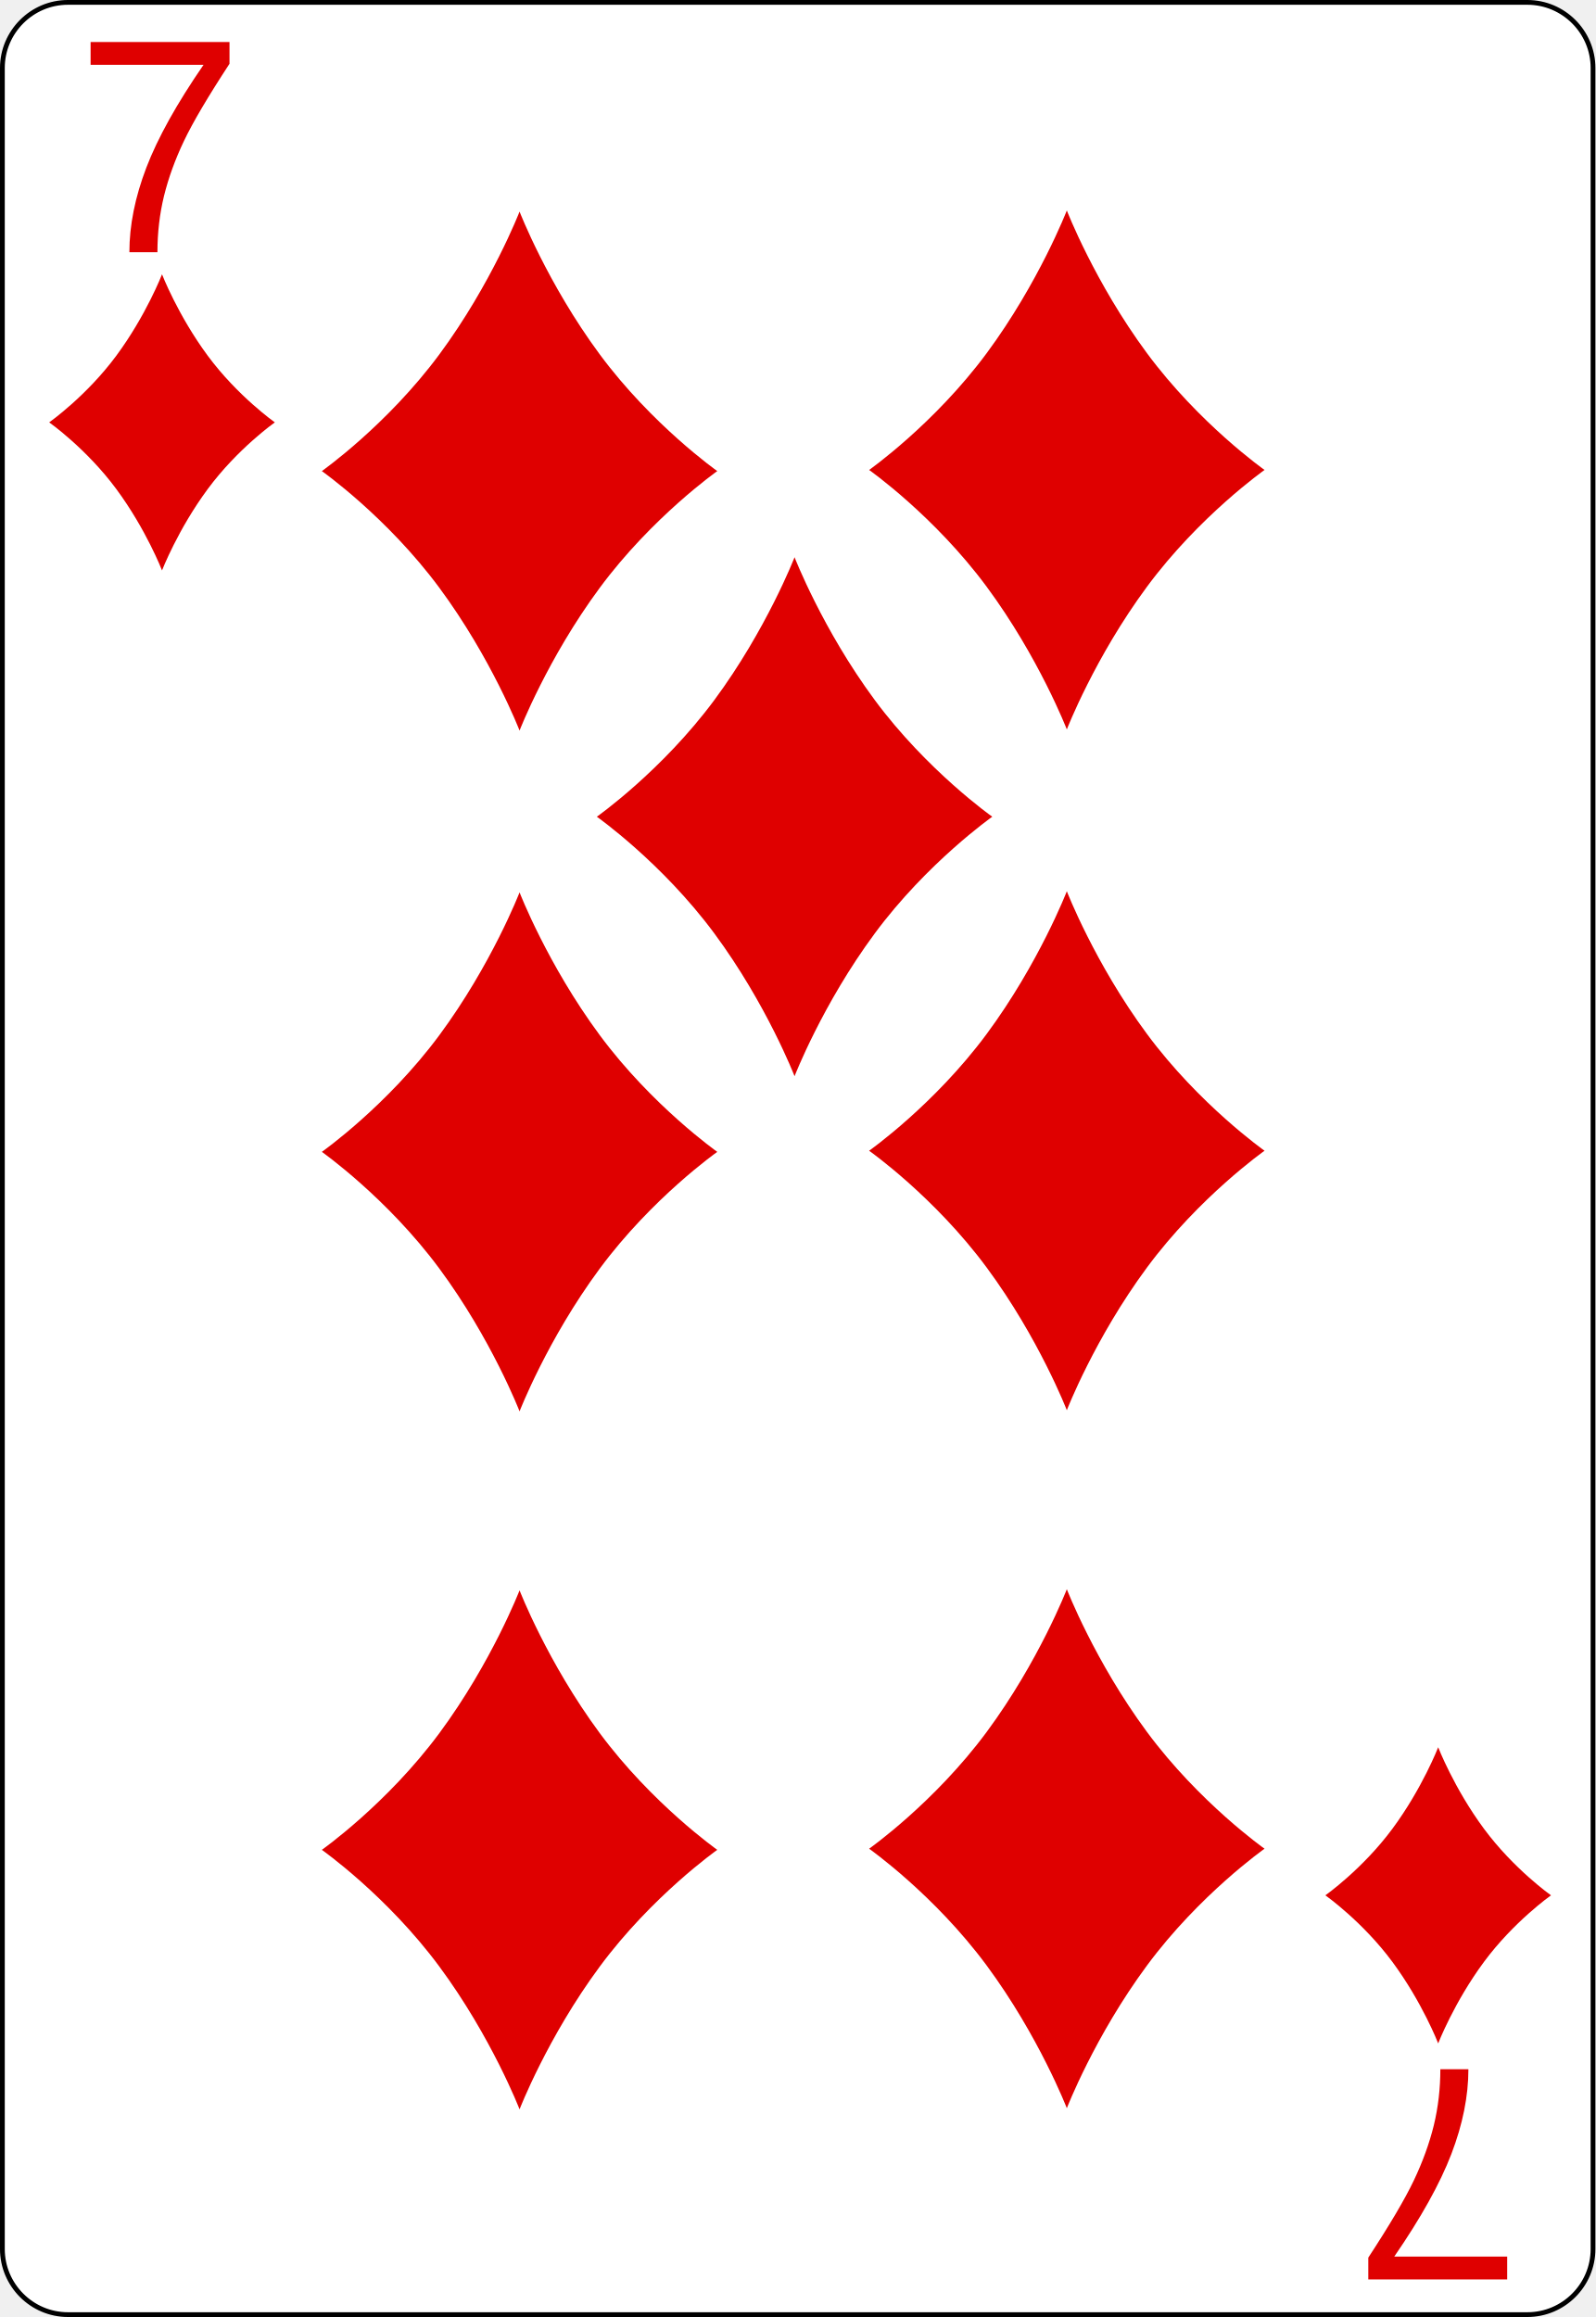
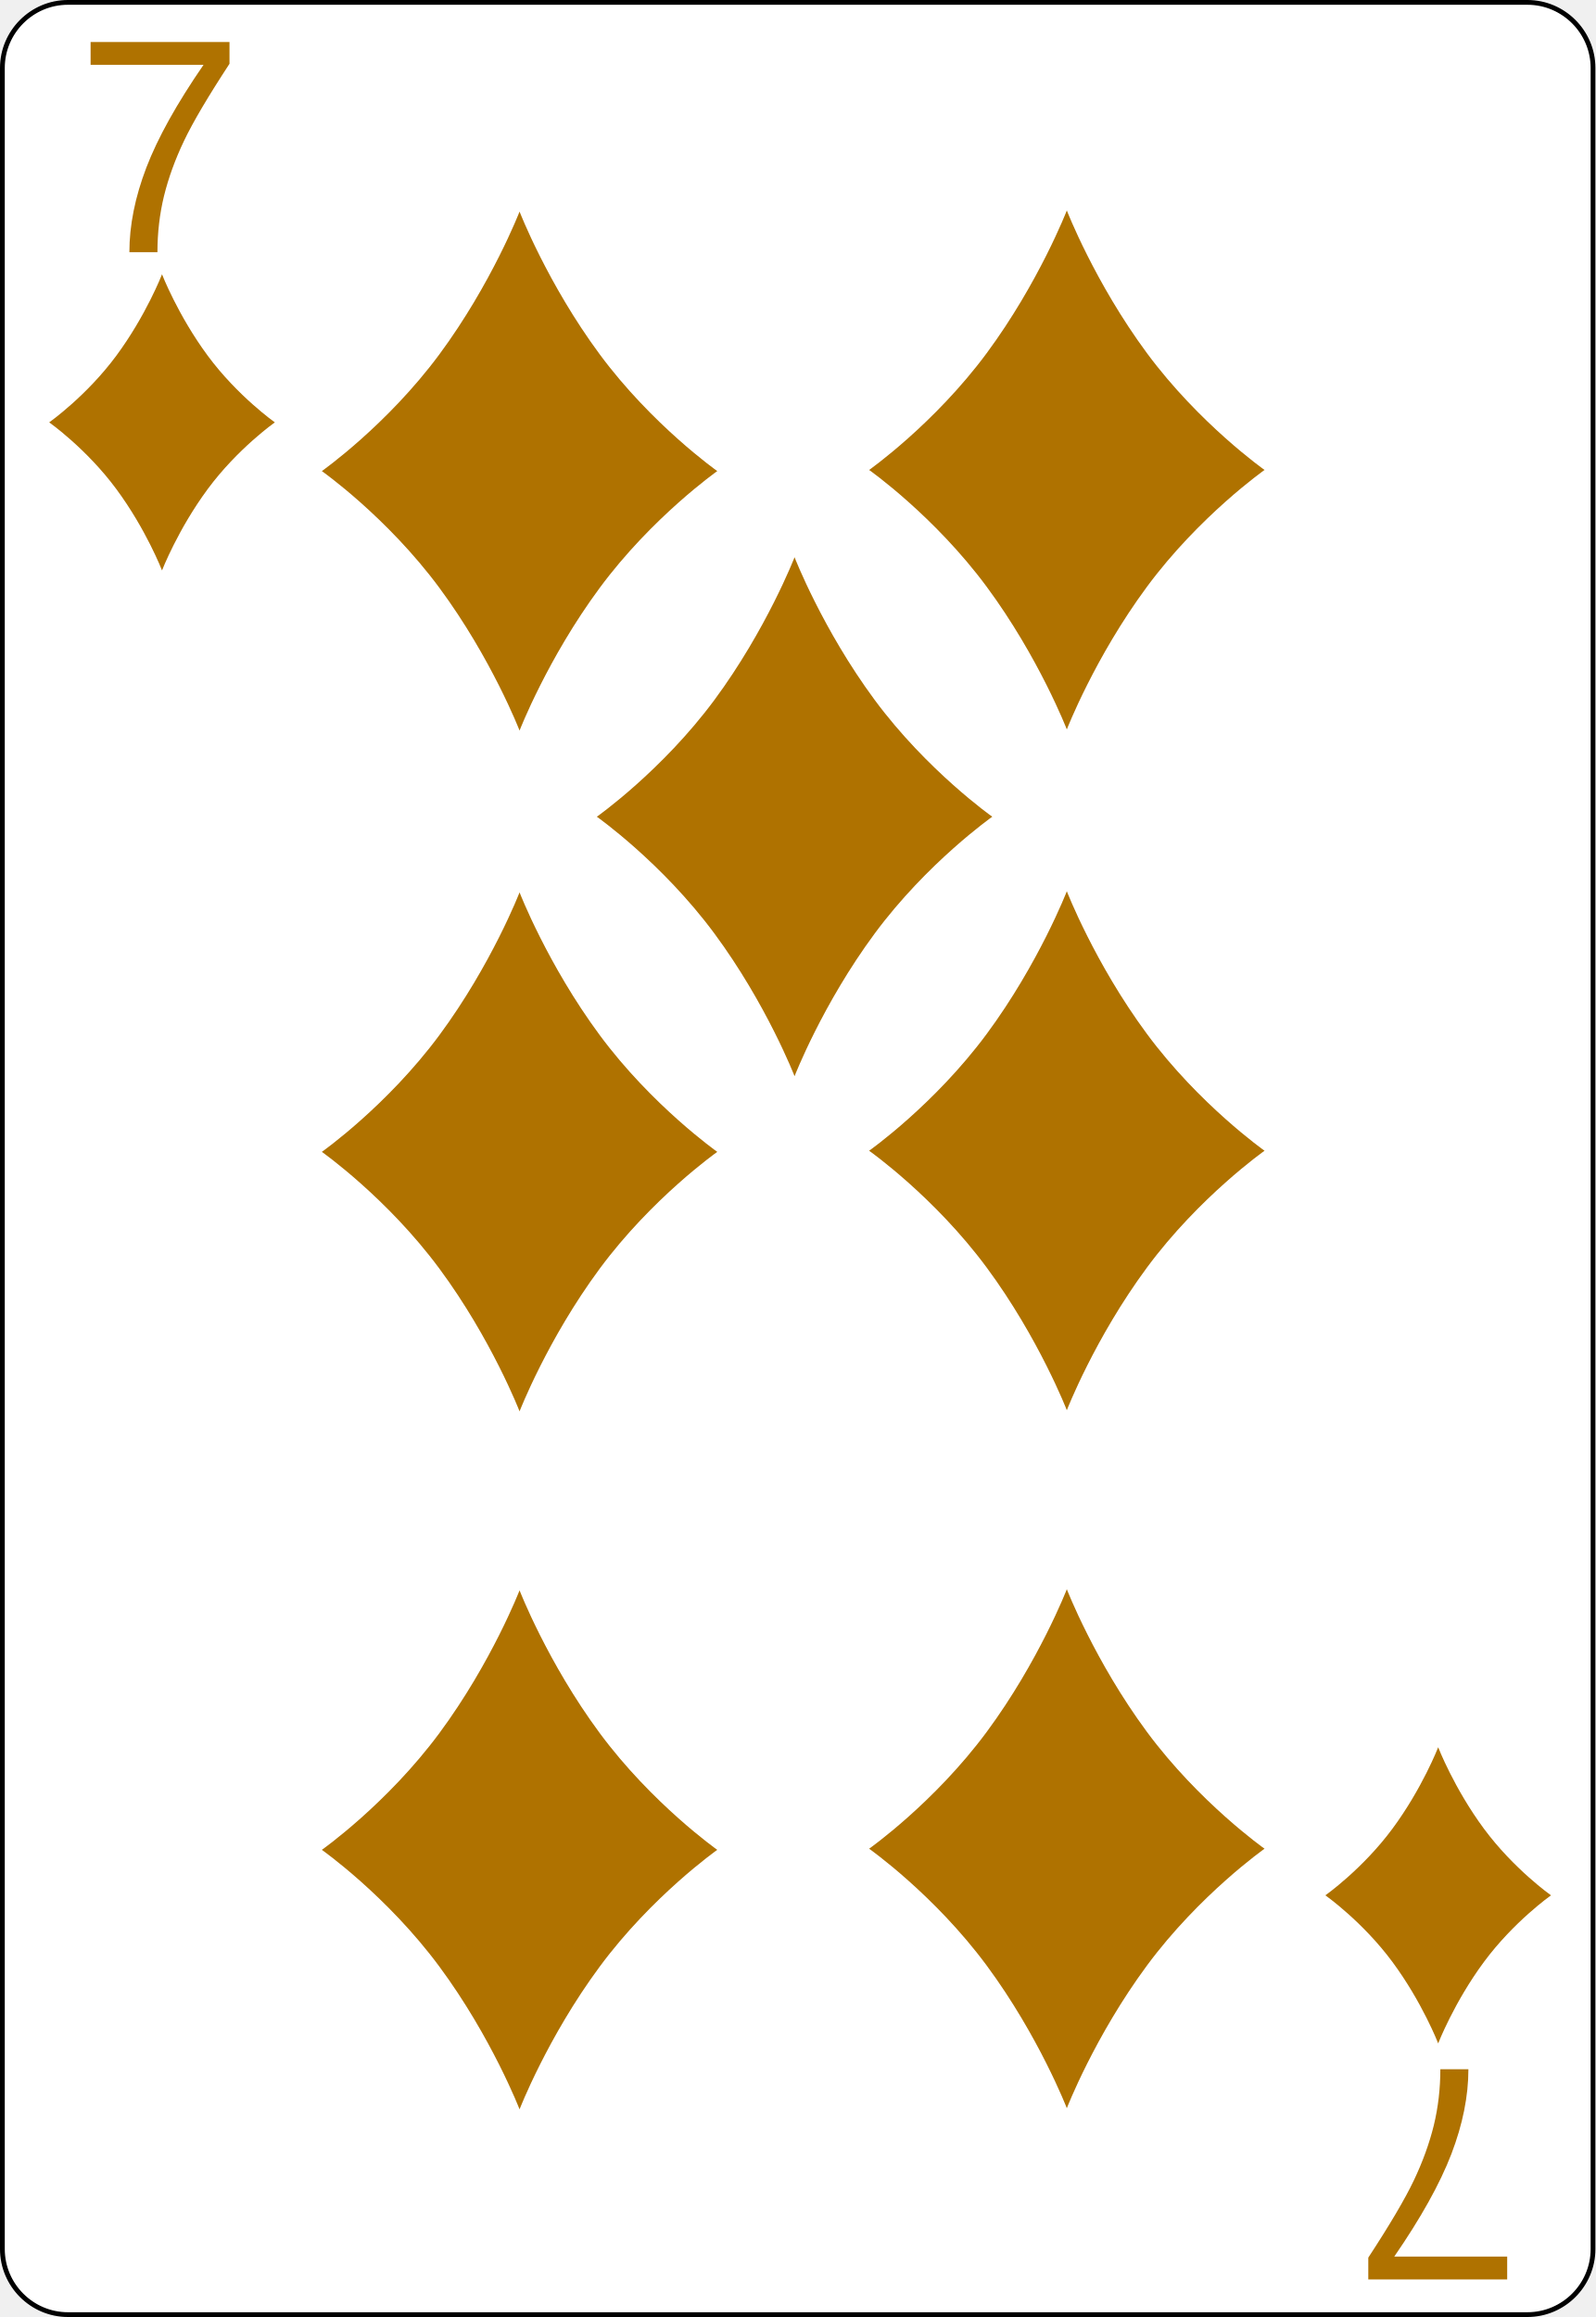
<svg xmlns="http://www.w3.org/2000/svg" xmlns:xlink="http://www.w3.org/1999/xlink" width="167.087pt" height="242.667pt" viewBox="0 0 167.087 242.667" xml:space="preserve" id="svg2" version="1.1">
  <defs id="defs41">
    <radialGradient xlink:href="#linearGradient3773" id="radialGradient3781" cx="-0.158" cy="-8.835" fx="-0.158" fy="-8.835" r="8" gradientTransform="matrix(-1.584269,-0.02349808,0.03071979,-2.477574,-0.2485638,-26.71351)" gradientUnits="userSpaceOnUse" />
    <linearGradient id="linearGradient3773">
      <stop style="stop-color:#000000;stop-opacity:1;" offset="0" id="stop3775" />
      <stop style="stop-color:#000000;stop-opacity:0.649;" offset="1" id="stop3777" />
    </linearGradient>
    <radialGradient xlink:href="#linearGradient3773" id="radialGradient3957" cx="-0.158" cy="-8.835" fx="-0.158" fy="-8.835" r="8" gradientTransform="matrix(-1.584269,-0.02349808,0.03071979,-2.477574,-0.2485638,-26.71351)" gradientUnits="userSpaceOnUse" />
    <linearGradient id="linearGradient3959">
      <stop style="stop-color:#000000;stop-opacity:1;" offset="0" id="stop3961" />
      <stop style="stop-color:#000000;stop-opacity:0.649;" offset="1" id="stop3963" />
    </linearGradient>
    <radialGradient r="81.903" fy="509.476" fx="168.025" cy="509.476" cx="168.025" gradientTransform="matrix(1.25656,-0.7774064,0.3366382,0.5361257,-221.2021,359.2426)" gradientUnits="userSpaceOnUse" id="radialGradient3975" xlink:href="#linearGradient3784-4" />
    <linearGradient id="linearGradient3784-4">
      <stop style="stop-color:#ffffff;stop-opacity:0.435;" offset="0" id="stop3786-8" />
      <stop style="stop-color:#000000;stop-opacity:0;" offset="1" id="stop3788-6" />
    </linearGradient>
    <radialGradient xlink:href="#linearGradient3784-4-5" id="radialGradient3929" gradientUnits="userSpaceOnUse" gradientTransform="matrix(1.25656,-0.7774064,0.3366382,0.5361257,-221.2021,359.2426)" cx="168.025" cy="509.476" fx="168.025" fy="509.476" r="81.903" />
    <linearGradient id="linearGradient3784-4-5">
      <stop style="stop-color:#ffffff;stop-opacity:0.489;" offset="0" id="stop3786-8-0" />
      <stop style="stop-color:#000000;stop-opacity:0;" offset="1" id="stop3788-6-3" />
    </linearGradient>
    <radialGradient xlink:href="#linearGradient3784-4-1" id="radialGradient3927" gradientUnits="userSpaceOnUse" gradientTransform="matrix(1.25656,-0.7774064,0.3366382,0.5361257,-221.2021,359.2426)" cx="168.025" cy="509.476" fx="168.025" fy="509.476" r="81.903" />
    <linearGradient id="linearGradient3784-4-1">
      <stop style="stop-color:#ffffff;stop-opacity:0.237;" offset="0" id="stop3786-8-03" />
      <stop style="stop-color:#000000;stop-opacity:0;" offset="1" id="stop3788-6-6" />
    </linearGradient>
    <linearGradient id="linearGradient3768">
-       <stop style="stop-color:#df0000;stop-opacity:1;" offset="0" id="stop3770" />
-       <stop style="stop-color:#df0000;stop-opacity:0.672;" offset="1" id="stop3772" />
+       <stop style="stop-color:AF7200;stop-opacity:1;" offset="0" id="stop3770" />
+       <stop style="stop-color:AF7200;stop-opacity:0.672;" offset="1" id="stop3772" />
    </linearGradient>
    <linearGradient id="linearGradient3784-4-6">
      <stop style="stop-color:#ffffff;stop-opacity:0.313;" offset="0" id="stop3786-8-8" />
      <stop style="stop-color:#000000;stop-opacity:0;" offset="1" id="stop3788-6-8" />
    </linearGradient>
    <radialGradient r="81.903" fy="492.632" fx="159.354" cy="492.632" cx="159.354" gradientTransform="matrix(1.089478,-0.715138,0.4464527,0.6562658,-244.9333,290.9185)" gradientUnits="userSpaceOnUse" id="radialGradient4013-8" xlink:href="#linearGradient3784-4-2" />
    <linearGradient id="linearGradient3784-4-2">
      <stop style="stop-color:#ffffff;stop-opacity:0.29;" offset="0" id="stop3786-8-1" />
      <stop style="stop-color:#000000;stop-opacity:0;" offset="1" id="stop3788-6-5" />
    </linearGradient>
    <linearGradient id="linearGradient2984">
-       <stop style="stop-color:#df0000;stop-opacity:1;" offset="0" id="stop2986" />
-       <stop style="stop-color:#df0000;stop-opacity:0.641;" offset="1" id="stop2988" />
+       <stop style="stop-color:AF7200;stop-opacity:1;" offset="0" id="stop2986" />
+       <stop style="stop-color:AF7200;stop-opacity:0.641;" offset="1" id="stop2988" />
    </linearGradient>
    <linearGradient id="linearGradient3784-4-4">
      <stop style="stop-color:#ffffff;stop-opacity:0.435;" offset="0" id="stop3786-8-8-2" />
      <stop style="stop-color:#000000;stop-opacity:0;" offset="1" id="stop3788-6-1" />
    </linearGradient>
    <radialGradient r="81.903" fy="511.223" fx="171.487" cy="511.223" cx="171.487" gradientTransform="matrix(1.152989,-0.6739155,0.3948202,0.6754904,-233.6326,270.4008)" gradientUnits="userSpaceOnUse" id="radialGradient3100" xlink:href="#linearGradient3784-4-4" />
    <radialGradient xlink:href="#linearGradient2984" id="radialGradient3137" gradientUnits="userSpaceOnUse" gradientTransform="matrix(-1.122416,0.00551393,-0.00908973,-1.85031,-0.0293938,-10.2277)" cx="1.6632675e-13" cy="-3.234" fx="1.6632675e-13" fy="-3.234" r="8" />
  </defs>
  <g id="Layer_x0020_1" style="fill-rule:nonzero;clip-rule:nonzero;stroke:#000000;stroke-miterlimit:4;">
    <path style="fill:#FFFFFF;stroke-width:0.5;" d="M166.837,235.548c0,3.777-3.087,6.869-6.871,6.869H7.111c-3.775,0-6.861-3.092-6.861-6.869V7.12C0.25,3.343,3.336,0.25,7.111,0.25h152.855    c3.784,0,6.871,3.093,6.871,6.87v228.428z" id="path5" />
    <g style="stroke:none;" id="g7">
      <g id="g9">
				
			</g>
    </g>
    <g id="g15">
			
		</g>
    <g id="g19">
			
		</g>
    <g style="stroke:none;" id="g23">
      <g id="g25">
				
			</g>
    </g>
    <g style="stroke:none;" id="g31">
      <g id="g33">
				
			</g>
    </g>
  </g>
-   <text xml:space="preserve" style="font-size:32px;font-style:normal;font-weight:normal;line-height:125%;letter-spacing:0px;word-spacing:0px;fill:#df0000;fill-opacity:1;stroke:none;font-family:Bitstream Vera Sans" x="7.846" y="26.413" id="text3788">
-     <tspan id="tspan3790" x="7.846" y="26.413" style="font-style:normal;font-variant:normal;font-weight:normal;font-stretch:normal;fill:#df0000;fill-opacity:1;font-family:Arial;-inkscape-font-specification:Arial">7</tspan>
+   <text xml:space="preserve" style="font-size:32px;font-style:normal;font-weight:normal;line-height:125%;letter-spacing:0px;word-spacing:0px;fill:#AF7200;fill-opacity:1;stroke:none;font-family:Bitstream Vera Sans" x="7.846" y="26.413" id="text3788">
+     <tspan id="tspan3790" x="7.846" y="26.413" style="font-style:normal;font-variant:normal;font-weight:normal;font-stretch:normal;fill:#AF7200;fill-opacity:1;font-family:Arial;-inkscape-font-specification:Arial">7</tspan>
  </text>
-   <text xml:space="preserve" style="font-size:32px;font-style:normal;font-weight:normal;line-height:125%;letter-spacing:0px;word-spacing:0px;fill:#df0000;fill-opacity:1;stroke:none;font-family:Bitstream Vera Sans" x="-159.488" y="-216.715" id="text3788-4" transform="scale(-1,-1)">
-     <tspan id="tspan3790-3" x="-159.488" y="-216.715" style="font-style:normal;font-variant:normal;font-weight:normal;font-stretch:normal;fill:#df0000;fill-opacity:1;font-family:Arial;-inkscape-font-specification:Arial">7</tspan>
+   <text xml:space="preserve" style="font-size:32px;font-style:normal;font-weight:normal;line-height:125%;letter-spacing:0px;word-spacing:0px;fill:#AF7200;fill-opacity:1;stroke:none;font-family:Bitstream Vera Sans" x="-159.488" y="-216.715" id="text3788-4" transform="scale(-1,-1)">
+     <tspan id="tspan3790-3" x="-159.488" y="-216.715" style="font-style:normal;font-variant:normal;font-weight:normal;font-stretch:normal;fill:#AF7200;fill-opacity:1;font-family:Arial;-inkscape-font-specification:Arial">7</tspan>
  </text>
  <g transform="matrix(1.476906,0,0,1.476906,16.9681,44.23616)" id="layer1-2-6">
-     <path style="fill:#df0000" id="dl-6" d="M 3.243,-4.725 C 1.126,-7.589 0,-10.5 0,-10.5 c 0,0 -1.126,2.911 -3.243,5.775 C -5.361,-1.862 -8,0 -8,0 -8,0 -5.361,1.861 -3.243,4.726 -1.126,7.589 0,10.5 0,10.5 0,10.5 1.126,7.589 3.243,4.726 5.361,1.861 8,0 8,0 8,0 5.361,-1.862 3.243,-4.725 z" />
+     <path style="fill:#AF7200" id="dl-6" d="M 3.243,-4.725 C 1.126,-7.589 0,-10.5 0,-10.5 c 0,0 -1.126,2.911 -3.243,5.775 C -5.361,-1.862 -8,0 -8,0 -8,0 -5.361,1.861 -3.243,4.726 -1.126,7.589 0,10.5 0,10.5 0,10.5 1.126,7.589 3.243,4.726 5.361,1.861 8,0 8,0 8,0 5.361,-1.862 3.243,-4.725 z" />
  </g>
  <g transform="matrix(1.476906,0,0,1.476906,150.6209,198.5035)" id="layer1-2-6-4">
-     <path style="fill:#df0000" id="dl-6-9" d="M 3.243,-4.725 C 1.126,-7.589 0,-10.5 0,-10.5 c 0,0 -1.126,2.911 -3.243,5.775 C -5.361,-1.862 -8,0 -8,0 -8,0 -5.361,1.861 -3.243,4.726 -1.126,7.589 0,10.5 0,10.5 0,10.5 1.126,7.589 3.243,4.726 5.361,1.861 8,0 8,0 8,0 5.361,-1.862 3.243,-4.725 z" />
+     <path style="fill:#AF7200" id="dl-6-9" d="M 3.243,-4.725 C 1.126,-7.589 0,-10.5 0,-10.5 c 0,0 -1.126,2.911 -3.243,5.775 C -5.361,-1.862 -8,0 -8,0 -8,0 -5.361,1.861 -3.243,4.726 -1.126,7.589 0,10.5 0,10.5 0,10.5 1.126,7.589 3.243,4.726 5.361,1.861 8,0 8,0 8,0 5.361,-1.862 3.243,-4.725 z" />
  </g>
  <g transform="matrix(2.588291,0,0,2.588291,111.7287,193.6219)" id="layer1-2-6-8">
-     <path style="fill:#df0000" id="dl-6-8" d="M 3.243,-4.725 C 1.126,-7.589 0,-10.5 0,-10.5 c 0,0 -1.126,2.911 -3.243,5.775 C -5.361,-1.862 -8,0 -8,0 -8,0 -5.361,1.861 -3.243,4.726 -1.126,7.589 0,10.5 0,10.5 0,10.5 1.126,7.589 3.243,4.726 5.361,1.861 8,0 8,0 8,0 5.361,-1.862 3.243,-4.725 z" />
+     <path style="fill:#AF7200" id="dl-6-8" d="M 3.243,-4.725 C 1.126,-7.589 0,-10.5 0,-10.5 c 0,0 -1.126,2.911 -3.243,5.775 C -5.361,-1.862 -8,0 -8,0 -8,0 -5.361,1.861 -3.243,4.726 -1.126,7.589 0,10.5 0,10.5 0,10.5 1.126,7.589 3.243,4.726 5.361,1.861 8,0 8,0 8,0 5.361,-1.862 3.243,-4.725 z" />
  </g>
  <g transform="matrix(2.588291,0,0,2.588291,111.7287,49.21954)" id="layer1-2-6-8-2">
-     <path style="fill:#df0000" id="dl-6-8-6" d="M 3.243,-4.725 C 1.126,-7.589 0,-10.5 0,-10.5 c 0,0 -1.126,2.911 -3.243,5.775 C -5.361,-1.862 -8,0 -8,0 -8,0 -5.361,1.861 -3.243,4.726 -1.126,7.589 0,10.5 0,10.5 0,10.5 1.126,7.589 3.243,4.726 5.361,1.861 8,0 8,0 8,0 5.361,-1.862 3.243,-4.725 z" />
+     <path style="fill:#AF7200" id="dl-6-8-6" d="M 3.243,-4.725 C 1.126,-7.589 0,-10.5 0,-10.5 c 0,0 -1.126,2.911 -3.243,5.775 C -5.361,-1.862 -8,0 -8,0 -8,0 -5.361,1.861 -3.243,4.726 -1.126,7.589 0,10.5 0,10.5 0,10.5 1.126,7.589 3.243,4.726 5.361,1.861 8,0 8,0 8,0 5.361,-1.862 3.243,-4.725 z" />
  </g>
  <g transform="matrix(2.588291,0,0,2.588291,111.7287,120.5203)" id="layer1-2-6-8-2-8">
-     <path style="fill:#df0000" id="dl-6-8-6-8" d="M 3.243,-4.725 C 1.126,-7.589 0,-10.5 0,-10.5 c 0,0 -1.126,2.911 -3.243,5.775 C -5.361,-1.862 -8,0 -8,0 -8,0 -5.361,1.861 -3.243,4.726 -1.126,7.589 0,10.5 0,10.5 0,10.5 1.126,7.589 3.243,4.726 5.361,1.861 8,0 8,0 8,0 5.361,-1.862 3.243,-4.725 z" />
+     <path style="fill:#AF7200" id="dl-6-8-6-8" d="M 3.243,-4.725 C 1.126,-7.589 0,-10.5 0,-10.5 c 0,0 -1.126,2.911 -3.243,5.775 C -5.361,-1.862 -8,0 -8,0 -8,0 -5.361,1.861 -3.243,4.726 -1.126,7.589 0,10.5 0,10.5 0,10.5 1.126,7.589 3.243,4.726 5.361,1.861 8,0 8,0 8,0 5.361,-1.862 3.243,-4.725 z" />
  </g>
  <g transform="matrix(2.588291,0,0,2.588291,54.41339,193.74)" id="layer1-2-6-8-8">
-     <path style="fill:#df0000" id="dl-6-8-8" d="M 3.243,-4.725 C 1.126,-7.589 0,-10.5 0,-10.5 c 0,0 -1.126,2.911 -3.243,5.775 C -5.361,-1.862 -8,0 -8,0 -8,0 -5.361,1.861 -3.243,4.726 -1.126,7.589 0,10.5 0,10.5 0,10.5 1.126,7.589 3.243,4.726 5.361,1.861 8,0 8,0 8,0 5.361,-1.862 3.243,-4.725 z" />
+     <path style="fill:#AF7200" id="dl-6-8-8" d="M 3.243,-4.725 C 1.126,-7.589 0,-10.5 0,-10.5 c 0,0 -1.126,2.911 -3.243,5.775 C -5.361,-1.862 -8,0 -8,0 -8,0 -5.361,1.861 -3.243,4.726 -1.126,7.589 0,10.5 0,10.5 0,10.5 1.126,7.589 3.243,4.726 5.361,1.861 8,0 8,0 8,0 5.361,-1.862 3.243,-4.725 z" />
  </g>
  <g transform="matrix(2.588291,0,0,2.588291,54.41339,49.33766)" id="layer1-2-6-8-2-4">
-     <path style="fill:#df0000" id="dl-6-8-6-3" d="M 3.243,-4.725 C 1.126,-7.589 0,-10.5 0,-10.5 c 0,0 -1.126,2.911 -3.243,5.775 C -5.361,-1.862 -8,0 -8,0 -8,0 -5.361,1.861 -3.243,4.726 -1.126,7.589 0,10.5 0,10.5 0,10.5 1.126,7.589 3.243,4.726 5.361,1.861 8,0 8,0 8,0 5.361,-1.862 3.243,-4.725 z" />
+     <path style="fill:#AF7200" id="dl-6-8-6-3" d="M 3.243,-4.725 C 1.126,-7.589 0,-10.5 0,-10.5 c 0,0 -1.126,2.911 -3.243,5.775 C -5.361,-1.862 -8,0 -8,0 -8,0 -5.361,1.861 -3.243,4.726 -1.126,7.589 0,10.5 0,10.5 0,10.5 1.126,7.589 3.243,4.726 5.361,1.861 8,0 8,0 8,0 5.361,-1.862 3.243,-4.725 z" />
  </g>
  <g transform="matrix(2.588291,0,0,2.588291,54.41339,120.6385)" id="layer1-2-6-8-2-8-1">
-     <path style="fill:#df0000" id="dl-6-8-6-8-4" d="M 3.243,-4.725 C 1.126,-7.589 0,-10.5 0,-10.5 c 0,0 -1.126,2.911 -3.243,5.775 C -5.361,-1.862 -8,0 -8,0 -8,0 -5.361,1.861 -3.243,4.726 -1.126,7.589 0,10.5 0,10.5 0,10.5 1.126,7.589 3.243,4.726 5.361,1.861 8,0 8,0 8,0 5.361,-1.862 3.243,-4.725 z" />
+     <path style="fill:#AF7200" id="dl-6-8-6-8-4" d="M 3.243,-4.725 C 1.126,-7.589 0,-10.5 0,-10.5 c 0,0 -1.126,2.911 -3.243,5.775 C -5.361,-1.862 -8,0 -8,0 -8,0 -5.361,1.861 -3.243,4.726 -1.126,7.589 0,10.5 0,10.5 0,10.5 1.126,7.589 3.243,4.726 5.361,1.861 8,0 8,0 8,0 5.361,-1.862 3.243,-4.725 z" />
  </g>
  <g transform="matrix(2.588291,0,0,2.588291,83.21339,85.53779)" id="layer1-2-6-8-2-4-8">
-     <path style="fill:#df0000" id="dl-6-8-6-3-8" d="M 3.243,-4.725 C 1.126,-7.589 0,-10.5 0,-10.5 c 0,0 -1.126,2.911 -3.243,5.775 C -5.361,-1.862 -8,0 -8,0 -8,0 -5.361,1.861 -3.243,4.726 -1.126,7.589 0,10.5 0,10.5 0,10.5 1.126,7.589 3.243,4.726 5.361,1.861 8,0 8,0 8,0 5.361,-1.862 3.243,-4.725 z" />
+     <path style="fill:#AF7200" id="dl-6-8-6-3-8" d="M 3.243,-4.725 C 1.126,-7.589 0,-10.5 0,-10.5 c 0,0 -1.126,2.911 -3.243,5.775 C -5.361,-1.862 -8,0 -8,0 -8,0 -5.361,1.861 -3.243,4.726 -1.126,7.589 0,10.5 0,10.5 0,10.5 1.126,7.589 3.243,4.726 5.361,1.861 8,0 8,0 8,0 5.361,-1.862 3.243,-4.725 z" />
  </g>
</svg>
